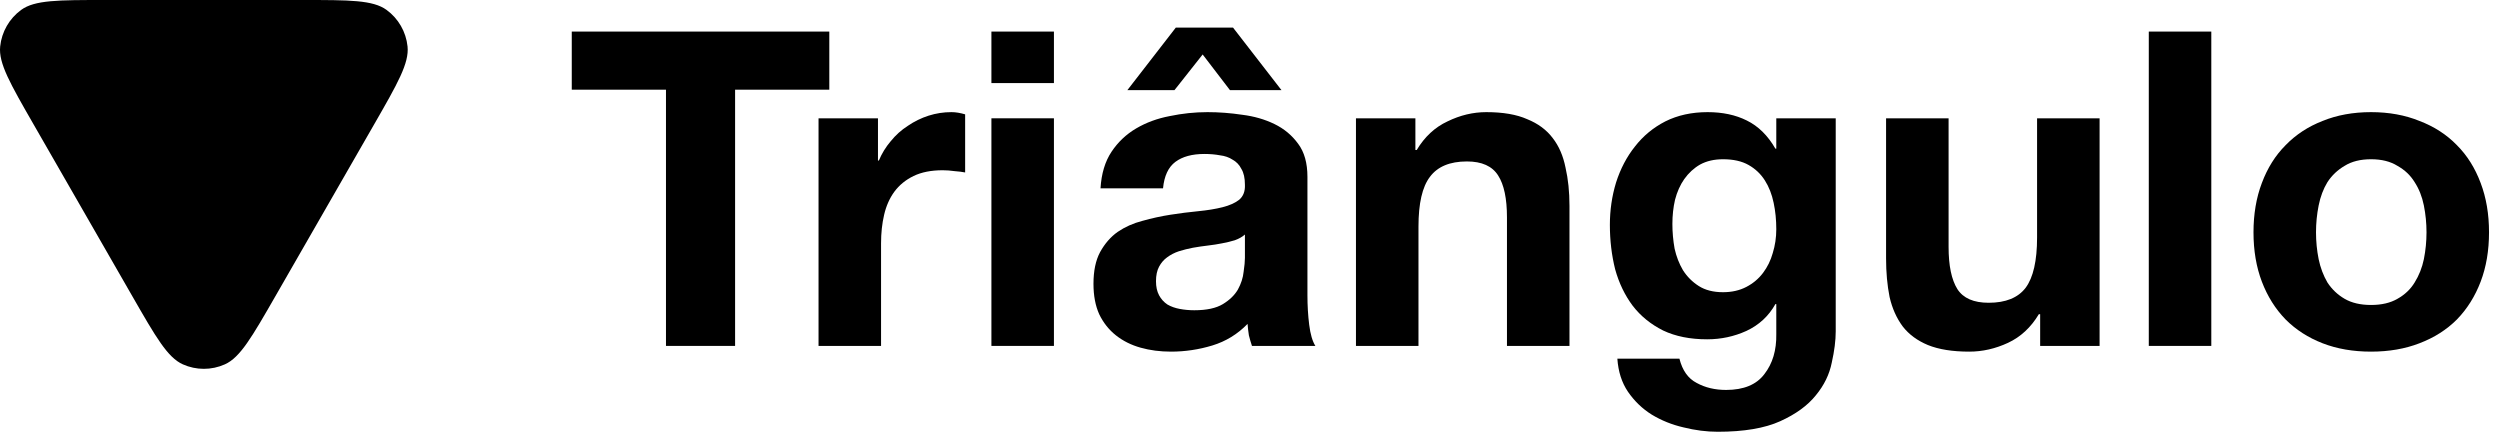
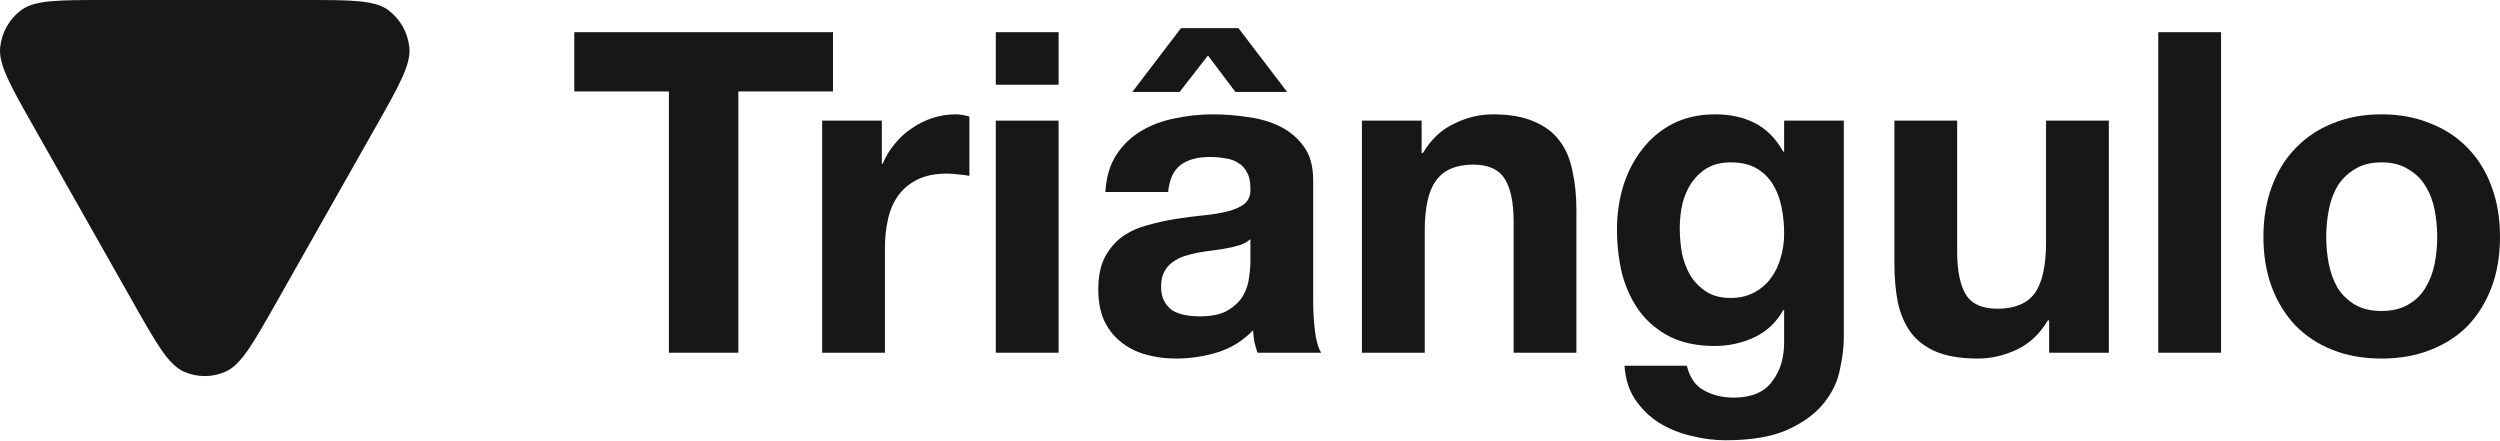
<svg xmlns="http://www.w3.org/2000/svg" width="159" height="28" viewBox="0 0 159 28" fill="none">
-   <path d="M42.356 5.704V22H46.752V5.704H52.744V2.008H36.364V5.704H42.356Z" fill="black" />
-   <path d="M52.059 7.524V22H56.035V15.476C56.035 14.823 56.1 14.216 56.231 13.656C56.362 13.096 56.577 12.611 56.875 12.2C57.193 11.771 57.603 11.435 58.107 11.192C58.611 10.949 59.227 10.828 59.955 10.828C60.198 10.828 60.45 10.847 60.711 10.884C60.972 10.903 61.197 10.931 61.383 10.968V7.272C61.066 7.179 60.776 7.132 60.515 7.132C60.011 7.132 59.526 7.207 59.059 7.356C58.593 7.505 58.154 7.72 57.743 8C57.333 8.261 56.968 8.588 56.651 8.98C56.334 9.353 56.082 9.764 55.895 10.212H55.839V7.524H52.059Z" fill="black" />
-   <path d="M67.03 5.284V2.008H63.054V5.284H67.03ZM63.054 7.524V22H67.03V7.524H63.054Z" fill="black" />
-   <path d="M69.993 11.976C70.049 11.043 70.282 10.268 70.693 9.652C71.103 9.036 71.626 8.541 72.261 8.168C72.895 7.795 73.605 7.533 74.389 7.384C75.191 7.216 75.994 7.132 76.797 7.132C77.525 7.132 78.262 7.188 79.009 7.3C79.755 7.393 80.437 7.589 81.053 7.888C81.669 8.187 82.173 8.607 82.565 9.148C82.957 9.671 83.153 10.371 83.153 11.248V18.78C83.153 19.433 83.19 20.059 83.265 20.656C83.339 21.253 83.47 21.701 83.657 22H79.625C79.55 21.776 79.485 21.552 79.429 21.328C79.391 21.085 79.363 20.843 79.345 20.6C78.71 21.253 77.963 21.711 77.105 21.972C76.246 22.233 75.369 22.364 74.473 22.364C73.782 22.364 73.138 22.28 72.541 22.112C71.943 21.944 71.421 21.683 70.973 21.328C70.525 20.973 70.17 20.525 69.909 19.984C69.666 19.443 69.545 18.799 69.545 18.052C69.545 17.231 69.685 16.559 69.965 16.036C70.263 15.495 70.637 15.065 71.085 14.748C71.551 14.431 72.074 14.197 72.653 14.048C73.25 13.88 73.847 13.749 74.445 13.656C75.042 13.563 75.63 13.488 76.209 13.432C76.787 13.376 77.301 13.292 77.749 13.18C78.197 13.068 78.551 12.909 78.813 12.704C79.074 12.48 79.195 12.163 79.177 11.752C79.177 11.323 79.102 10.987 78.953 10.744C78.822 10.483 78.635 10.287 78.393 10.156C78.169 10.007 77.898 9.913 77.581 9.876C77.282 9.82 76.955 9.792 76.601 9.792C75.817 9.792 75.201 9.96 74.753 10.296C74.305 10.632 74.043 11.192 73.969 11.976H69.993ZM79.177 14.916C79.009 15.065 78.794 15.187 78.533 15.28C78.29 15.355 78.019 15.42 77.721 15.476C77.441 15.532 77.142 15.579 76.825 15.616C76.507 15.653 76.19 15.7 75.873 15.756C75.574 15.812 75.275 15.887 74.977 15.98C74.697 16.073 74.445 16.204 74.221 16.372C74.015 16.521 73.847 16.717 73.717 16.96C73.586 17.203 73.521 17.511 73.521 17.884C73.521 18.239 73.586 18.537 73.717 18.78C73.847 19.023 74.025 19.219 74.249 19.368C74.473 19.499 74.734 19.592 75.033 19.648C75.331 19.704 75.639 19.732 75.957 19.732C76.741 19.732 77.347 19.601 77.777 19.34C78.206 19.079 78.523 18.771 78.729 18.416C78.934 18.043 79.055 17.669 79.093 17.296C79.149 16.923 79.177 16.624 79.177 16.4V14.916ZM74.781 1.756L71.701 5.732H74.697L76.489 3.464L78.225 5.732H81.501L78.421 1.756H74.781Z" fill="black" />
-   <path d="M86.239 7.524V22H90.215V14.412C90.215 12.937 90.457 11.883 90.943 11.248C91.428 10.595 92.212 10.268 93.295 10.268C94.247 10.268 94.909 10.567 95.283 11.164C95.656 11.743 95.843 12.629 95.843 13.824V22H99.819V13.096C99.819 12.2 99.735 11.388 99.567 10.66C99.418 9.913 99.147 9.288 98.755 8.784C98.363 8.261 97.822 7.86 97.131 7.58C96.459 7.281 95.591 7.132 94.527 7.132C93.687 7.132 92.865 7.328 92.063 7.72C91.26 8.093 90.607 8.7 90.103 9.54H90.019V7.524H86.239Z" fill="black" />
-   <path d="M109.584 18.584C108.968 18.584 108.455 18.453 108.044 18.192C107.634 17.931 107.298 17.595 107.036 17.184C106.794 16.773 106.616 16.316 106.504 15.812C106.411 15.289 106.364 14.767 106.364 14.244C106.364 13.703 106.42 13.189 106.532 12.704C106.663 12.2 106.859 11.761 107.12 11.388C107.4 10.996 107.736 10.688 108.128 10.464C108.539 10.24 109.024 10.128 109.584 10.128C110.238 10.128 110.779 10.249 111.208 10.492C111.638 10.735 111.983 11.061 112.244 11.472C112.506 11.883 112.692 12.359 112.804 12.9C112.916 13.423 112.972 13.983 112.972 14.58C112.972 15.103 112.898 15.607 112.748 16.092C112.618 16.559 112.412 16.979 112.132 17.352C111.852 17.725 111.498 18.024 111.068 18.248C110.639 18.472 110.144 18.584 109.584 18.584ZM116.752 21.076V7.524H112.972V9.456H112.916C112.431 8.616 111.824 8.019 111.096 7.664C110.387 7.309 109.556 7.132 108.604 7.132C107.596 7.132 106.7 7.328 105.916 7.72C105.151 8.112 104.507 8.644 103.984 9.316C103.462 9.969 103.06 10.735 102.78 11.612C102.519 12.471 102.388 13.367 102.388 14.3C102.388 15.289 102.5 16.232 102.724 17.128C102.967 18.005 103.34 18.78 103.844 19.452C104.348 20.105 104.992 20.628 105.776 21.02C106.56 21.393 107.494 21.58 108.576 21.58C109.454 21.58 110.284 21.403 111.068 21.048C111.871 20.675 112.487 20.105 112.916 19.34H112.972V21.244C112.991 22.271 112.739 23.12 112.216 23.792C111.712 24.464 110.9 24.8 109.78 24.8C109.071 24.8 108.446 24.651 107.904 24.352C107.363 24.072 106.999 23.559 106.812 22.812H102.864C102.92 23.633 103.144 24.333 103.536 24.912C103.947 25.509 104.451 25.995 105.048 26.368C105.664 26.741 106.336 27.012 107.064 27.18C107.811 27.367 108.539 27.46 109.248 27.46C110.91 27.46 112.235 27.236 113.224 26.788C114.214 26.34 114.97 25.789 115.492 25.136C116.015 24.501 116.351 23.811 116.5 23.064C116.668 22.317 116.752 21.655 116.752 21.076Z" fill="black" />
-   <path d="M133.534 22V7.524H129.558V15.112C129.558 16.587 129.315 17.651 128.83 18.304C128.344 18.939 127.56 19.256 126.478 19.256C125.526 19.256 124.863 18.967 124.49 18.388C124.116 17.791 123.93 16.895 123.93 15.7V7.524H119.954V16.428C119.954 17.324 120.028 18.145 120.178 18.892C120.346 19.62 120.626 20.245 121.018 20.768C121.41 21.272 121.942 21.664 122.614 21.944C123.304 22.224 124.182 22.364 125.246 22.364C126.086 22.364 126.907 22.177 127.71 21.804C128.512 21.431 129.166 20.824 129.67 19.984H129.754V22H133.534Z" fill="black" />
-   <path d="M136.663 2.008V22H140.639V2.008H136.663Z" fill="black" />
-   <path d="M147.298 14.776C147.298 14.197 147.354 13.628 147.466 13.068C147.578 12.508 147.765 12.013 148.026 11.584C148.306 11.155 148.67 10.809 149.118 10.548C149.566 10.268 150.126 10.128 150.798 10.128C151.47 10.128 152.03 10.268 152.478 10.548C152.945 10.809 153.309 11.155 153.57 11.584C153.85 12.013 154.046 12.508 154.158 13.068C154.27 13.628 154.326 14.197 154.326 14.776C154.326 15.355 154.27 15.924 154.158 16.484C154.046 17.025 153.85 17.52 153.57 17.968C153.309 18.397 152.945 18.743 152.478 19.004C152.03 19.265 151.47 19.396 150.798 19.396C150.126 19.396 149.566 19.265 149.118 19.004C148.67 18.743 148.306 18.397 148.026 17.968C147.765 17.52 147.578 17.025 147.466 16.484C147.354 15.924 147.298 15.355 147.298 14.776ZM143.322 14.776C143.322 15.933 143.499 16.979 143.854 17.912C144.209 18.845 144.713 19.648 145.366 20.32C146.019 20.973 146.803 21.477 147.718 21.832C148.633 22.187 149.659 22.364 150.798 22.364C151.937 22.364 152.963 22.187 153.878 21.832C154.811 21.477 155.605 20.973 156.258 20.32C156.911 19.648 157.415 18.845 157.77 17.912C158.125 16.979 158.302 15.933 158.302 14.776C158.302 13.619 158.125 12.573 157.77 11.64C157.415 10.688 156.911 9.885 156.258 9.232C155.605 8.56 154.811 8.047 153.878 7.692C152.963 7.319 151.937 7.132 150.798 7.132C149.659 7.132 148.633 7.319 147.718 7.692C146.803 8.047 146.019 8.56 145.366 9.232C144.713 9.885 144.209 10.688 143.854 11.64C143.499 12.573 143.322 13.619 143.322 14.776Z" fill="black" />
-   <path d="M17.513 18.842C16.021 21.439 15.275 22.738 14.3 23.173C13.451 23.553 12.48 23.553 11.63 23.173C10.656 22.738 9.91 21.439 8.418 18.842L2.138 7.914C0.646 5.317 -0.1 4.019 0.011 2.953C0.108 2.023 0.594 1.179 1.346 0.63C2.209 -2.68694e-05 3.701 -2.48315e-05 6.686 -2.45706e-05L19.245 -2.34727e-05C22.23 -2.32117e-05 23.722 -2.49886e-05 24.585 0.63C25.337 1.179 25.823 2.023 25.92 2.953C26.031 4.019 25.285 5.317 23.793 7.914L17.513 18.842Z" fill="black" />
+   <path d="M42.543 5.816V22.433H46.959V5.816H52.977V2.047H36.525V5.816H42.543Z" fill="#171717" />
+   <path d="M52.289 7.672V22.433H56.282V15.78C56.282 15.114 56.348 14.496 56.479 13.925C56.61 13.354 56.826 12.859 57.126 12.44C57.445 12.002 57.857 11.659 58.363 11.412C58.87 11.165 59.488 11.041 60.219 11.041C60.463 11.041 60.716 11.06 60.979 11.098C61.241 11.117 61.466 11.146 61.654 11.184V7.415C61.335 7.32 61.044 7.272 60.782 7.272C60.276 7.272 59.788 7.348 59.32 7.501C58.851 7.653 58.41 7.872 57.998 8.157C57.585 8.424 57.22 8.757 56.901 9.157C56.582 9.537 56.329 9.956 56.142 10.413H56.085V7.672H52.289Z" fill="#171717" />
+   <path d="M67.326 5.388V2.047H63.332V5.388H67.326ZM63.332 7.672V22.433H67.326V7.672H63.332Z" fill="#171717" />
+   <path d="M70.301 12.211C70.358 11.26 70.592 10.47 71.004 9.842C71.417 9.214 71.942 8.709 72.579 8.329C73.217 7.948 73.929 7.681 74.717 7.529C75.523 7.358 76.329 7.272 77.135 7.272C77.867 7.272 78.607 7.329 79.357 7.444C80.107 7.539 80.791 7.739 81.41 8.043C82.029 8.348 82.535 8.776 82.929 9.328C83.323 9.861 83.519 10.575 83.519 11.469V19.149C83.519 19.816 83.557 20.453 83.632 21.062C83.707 21.671 83.838 22.128 84.026 22.433H79.976C79.901 22.204 79.835 21.976 79.779 21.747C79.742 21.5 79.713 21.253 79.695 21.005C79.057 21.671 78.307 22.138 77.445 22.404C76.582 22.671 75.701 22.804 74.801 22.804C74.107 22.804 73.461 22.718 72.861 22.547C72.261 22.375 71.736 22.109 71.286 21.747C70.836 21.386 70.48 20.929 70.217 20.377C69.973 19.825 69.851 19.168 69.851 18.407C69.851 17.57 69.992 16.884 70.273 16.351C70.573 15.799 70.948 15.362 71.398 15.038C71.867 14.714 72.392 14.476 72.973 14.324C73.573 14.153 74.173 14.02 74.773 13.925C75.373 13.829 75.963 13.753 76.545 13.696C77.126 13.639 77.642 13.553 78.092 13.439C78.541 13.325 78.898 13.163 79.16 12.954C79.423 12.725 79.545 12.402 79.526 11.983C79.526 11.545 79.451 11.203 79.301 10.955C79.17 10.689 78.982 10.489 78.738 10.356C78.513 10.204 78.242 10.108 77.923 10.07C77.623 10.013 77.295 9.985 76.939 9.985C76.151 9.985 75.532 10.156 75.082 10.498C74.632 10.841 74.37 11.412 74.295 12.211H70.301ZM79.526 15.209C79.357 15.362 79.141 15.485 78.879 15.581C78.635 15.657 78.363 15.723 78.063 15.78C77.782 15.837 77.482 15.885 77.163 15.923C76.845 15.961 76.526 16.009 76.207 16.066C75.907 16.123 75.607 16.199 75.307 16.294C75.026 16.389 74.773 16.523 74.548 16.694C74.342 16.846 74.173 17.046 74.042 17.294C73.91 17.541 73.845 17.855 73.845 18.236C73.845 18.597 73.91 18.902 74.042 19.149C74.173 19.397 74.351 19.597 74.576 19.749C74.801 19.882 75.064 19.977 75.364 20.034C75.664 20.091 75.973 20.12 76.292 20.12C77.079 20.12 77.689 19.987 78.12 19.72C78.551 19.454 78.87 19.14 79.076 18.778C79.282 18.398 79.404 18.017 79.442 17.636C79.498 17.256 79.526 16.951 79.526 16.723V15.209ZM75.111 1.791L72.017 5.845H75.026L76.826 3.532L78.57 5.845H81.86L78.766 1.791H75.111Z" fill="#171717" />
+   <path d="M86.619 7.672V22.433H90.613V14.695C90.613 13.192 90.856 12.116 91.344 11.469C91.831 10.803 92.619 10.47 93.706 10.47C94.662 10.47 95.328 10.774 95.703 11.383C96.078 11.974 96.266 12.878 96.266 14.096V22.433H100.259V13.354C100.259 12.44 100.175 11.612 100.006 10.87C99.856 10.108 99.584 9.471 99.19 8.957C98.797 8.424 98.253 8.015 97.559 7.729C96.884 7.425 96.012 7.272 94.944 7.272C94.1 7.272 93.275 7.472 92.469 7.872C91.663 8.252 91.006 8.871 90.5 9.728H90.416V7.672H86.619Z" fill="#171717" />
+   <path d="M110.068 18.95C109.449 18.95 108.933 18.816 108.521 18.55C108.108 18.283 107.771 17.941 107.508 17.522C107.265 17.103 107.087 16.637 106.974 16.123C106.88 15.59 106.833 15.057 106.833 14.524C106.833 13.972 106.89 13.449 107.002 12.954C107.133 12.44 107.33 11.993 107.593 11.612C107.874 11.212 108.212 10.898 108.605 10.67C109.018 10.441 109.505 10.327 110.068 10.327C110.724 10.327 111.268 10.451 111.699 10.698C112.13 10.946 112.477 11.279 112.739 11.698C113.002 12.116 113.189 12.602 113.302 13.154C113.414 13.687 113.471 14.258 113.471 14.867C113.471 15.4 113.396 15.914 113.246 16.409C113.114 16.884 112.908 17.313 112.627 17.693C112.346 18.074 111.989 18.378 111.558 18.607C111.127 18.835 110.63 18.95 110.068 18.95ZM117.267 21.491V7.672H113.471V9.642H113.414C112.927 8.785 112.318 8.176 111.586 7.815C110.874 7.453 110.04 7.272 109.083 7.272C108.071 7.272 107.171 7.472 106.384 7.872C105.615 8.272 104.968 8.814 104.443 9.499C103.918 10.165 103.515 10.946 103.234 11.84C102.971 12.716 102.84 13.63 102.84 14.581C102.84 15.59 102.952 16.551 103.177 17.465C103.421 18.359 103.796 19.149 104.302 19.834C104.809 20.501 105.455 21.034 106.243 21.433C107.03 21.814 107.968 22.004 109.055 22.004C109.936 22.004 110.771 21.824 111.558 21.462C112.364 21.081 112.983 20.501 113.414 19.72H113.471V21.662C113.489 22.709 113.236 23.575 112.711 24.26C112.205 24.945 111.389 25.288 110.265 25.288C109.552 25.288 108.924 25.135 108.38 24.831C107.837 24.545 107.471 24.022 107.283 23.261H103.318C103.374 24.098 103.599 24.812 103.993 25.402C104.406 26.011 104.912 26.506 105.512 26.887C106.13 27.267 106.805 27.543 107.537 27.715C108.287 27.905 109.018 28 109.73 28C111.399 28 112.73 27.772 113.724 27.315C114.717 26.858 115.477 26.297 116.002 25.63C116.527 24.983 116.864 24.279 117.014 23.518C117.183 22.756 117.267 22.081 117.267 21.491Z" fill="#171717" />
+   <path d="M134.122 22.433V7.672H130.129V15.409C130.129 16.913 129.885 17.998 129.398 18.664C128.91 19.311 128.123 19.635 127.035 19.635C126.079 19.635 125.414 19.34 125.039 18.75C124.664 18.14 124.476 17.227 124.476 16.009V7.672H120.483V16.751C120.483 17.665 120.558 18.502 120.708 19.264C120.876 20.006 121.158 20.643 121.551 21.176C121.945 21.69 122.479 22.09 123.154 22.375C123.848 22.661 124.729 22.804 125.798 22.804C126.642 22.804 127.467 22.613 128.273 22.233C129.079 21.852 129.735 21.233 130.241 20.377H130.326V22.433H134.122Z" fill="#171717" />
+   <path d="M137.266 2.047V22.433H141.259V2.047H137.266Z" fill="#171717" />
+   <path d="M147.948 15.067C147.948 14.476 148.004 13.896 148.116 13.325C148.229 12.754 148.416 12.25 148.679 11.812C148.96 11.374 149.326 11.022 149.776 10.755C150.226 10.47 150.788 10.327 151.463 10.327C152.138 10.327 152.7 10.47 153.15 10.755C153.619 11.022 153.985 11.374 154.247 11.812C154.528 12.25 154.725 12.754 154.838 13.325C154.95 13.896 155.007 14.476 155.007 15.067C155.007 15.657 154.95 16.237 154.838 16.808C154.725 17.36 154.528 17.864 154.247 18.321C153.985 18.759 153.619 19.111 153.15 19.378C152.7 19.644 152.138 19.777 151.463 19.777C150.788 19.777 150.226 19.644 149.776 19.378C149.326 19.111 148.96 18.759 148.679 18.321C148.416 17.864 148.229 17.36 148.116 16.808C148.004 16.237 147.948 15.657 147.948 15.067ZM143.954 15.067C143.954 16.247 144.132 17.313 144.488 18.264C144.845 19.216 145.351 20.034 146.007 20.72C146.663 21.386 147.451 21.9 148.369 22.261C149.288 22.623 150.319 22.804 151.463 22.804C152.607 22.804 153.638 22.623 154.557 22.261C155.494 21.9 156.291 21.386 156.947 20.72C157.603 20.034 158.11 19.216 158.466 18.264C158.822 17.313 159 16.247 159 15.067C159 13.886 158.822 12.821 158.466 11.869C158.11 10.898 157.603 10.08 156.947 9.414C156.291 8.728 155.494 8.205 154.557 7.843C153.638 7.463 152.607 7.272 151.463 7.272C150.319 7.272 149.288 7.463 148.369 7.843C147.451 8.205 146.663 8.728 146.007 9.414C145.351 10.08 144.845 10.898 144.488 11.869C144.132 12.821 143.954 13.886 143.954 15.067Z" fill="#171717" />
+   <path d="M17.59 19.212C16.091 21.861 15.342 23.185 14.363 23.629C13.51 24.017 12.535 24.017 11.681 23.629C10.703 23.185 9.953 21.861 8.454 19.212L2.147 8.07C0.648 5.422 -0.101 4.098 0.011 3.011C0.108 2.063 0.596 1.202 1.352 0.642C2.218 6.28845e-05 3.717 6.40864e-05 6.715 6.43525e-05L19.329 6.5472e-05C22.327 6.57381e-05 23.826 6.48022e-05 24.693 0.642C25.449 1.202 25.936 2.063 26.034 3.011C26.146 4.098 25.396 5.422 23.897 8.07L17.59 19.212Z" fill="#171717" />
</svg>
